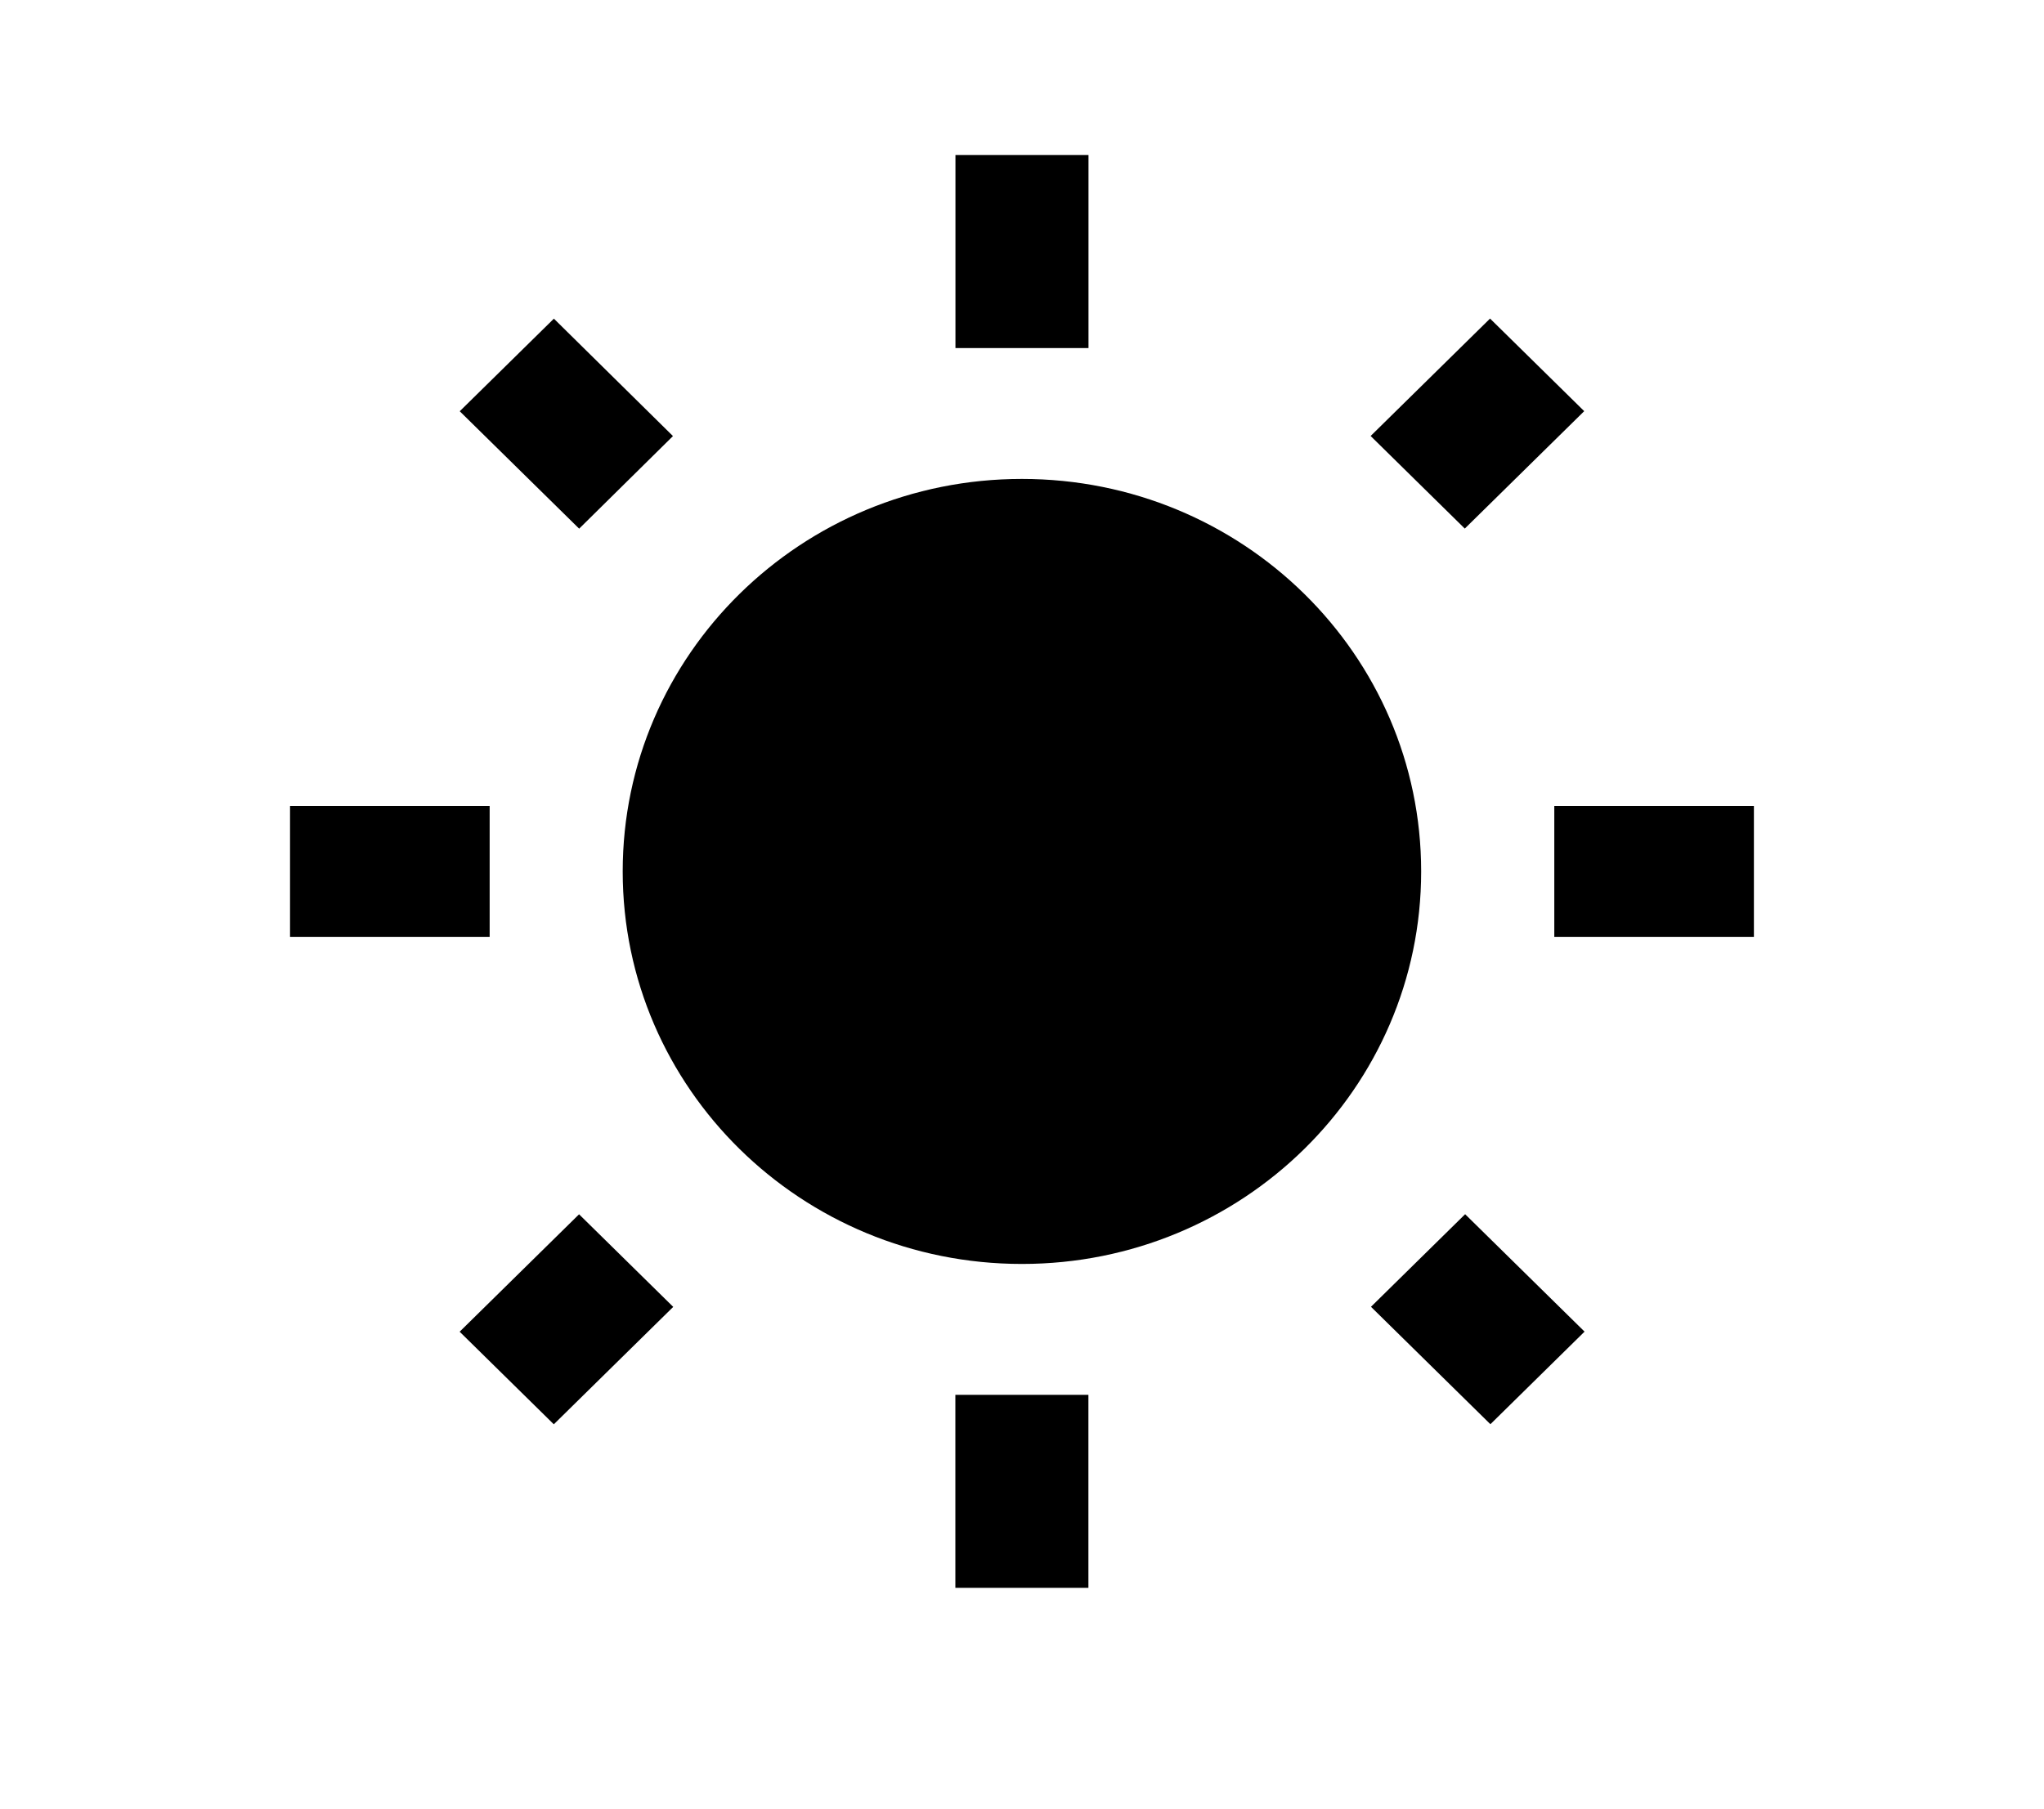
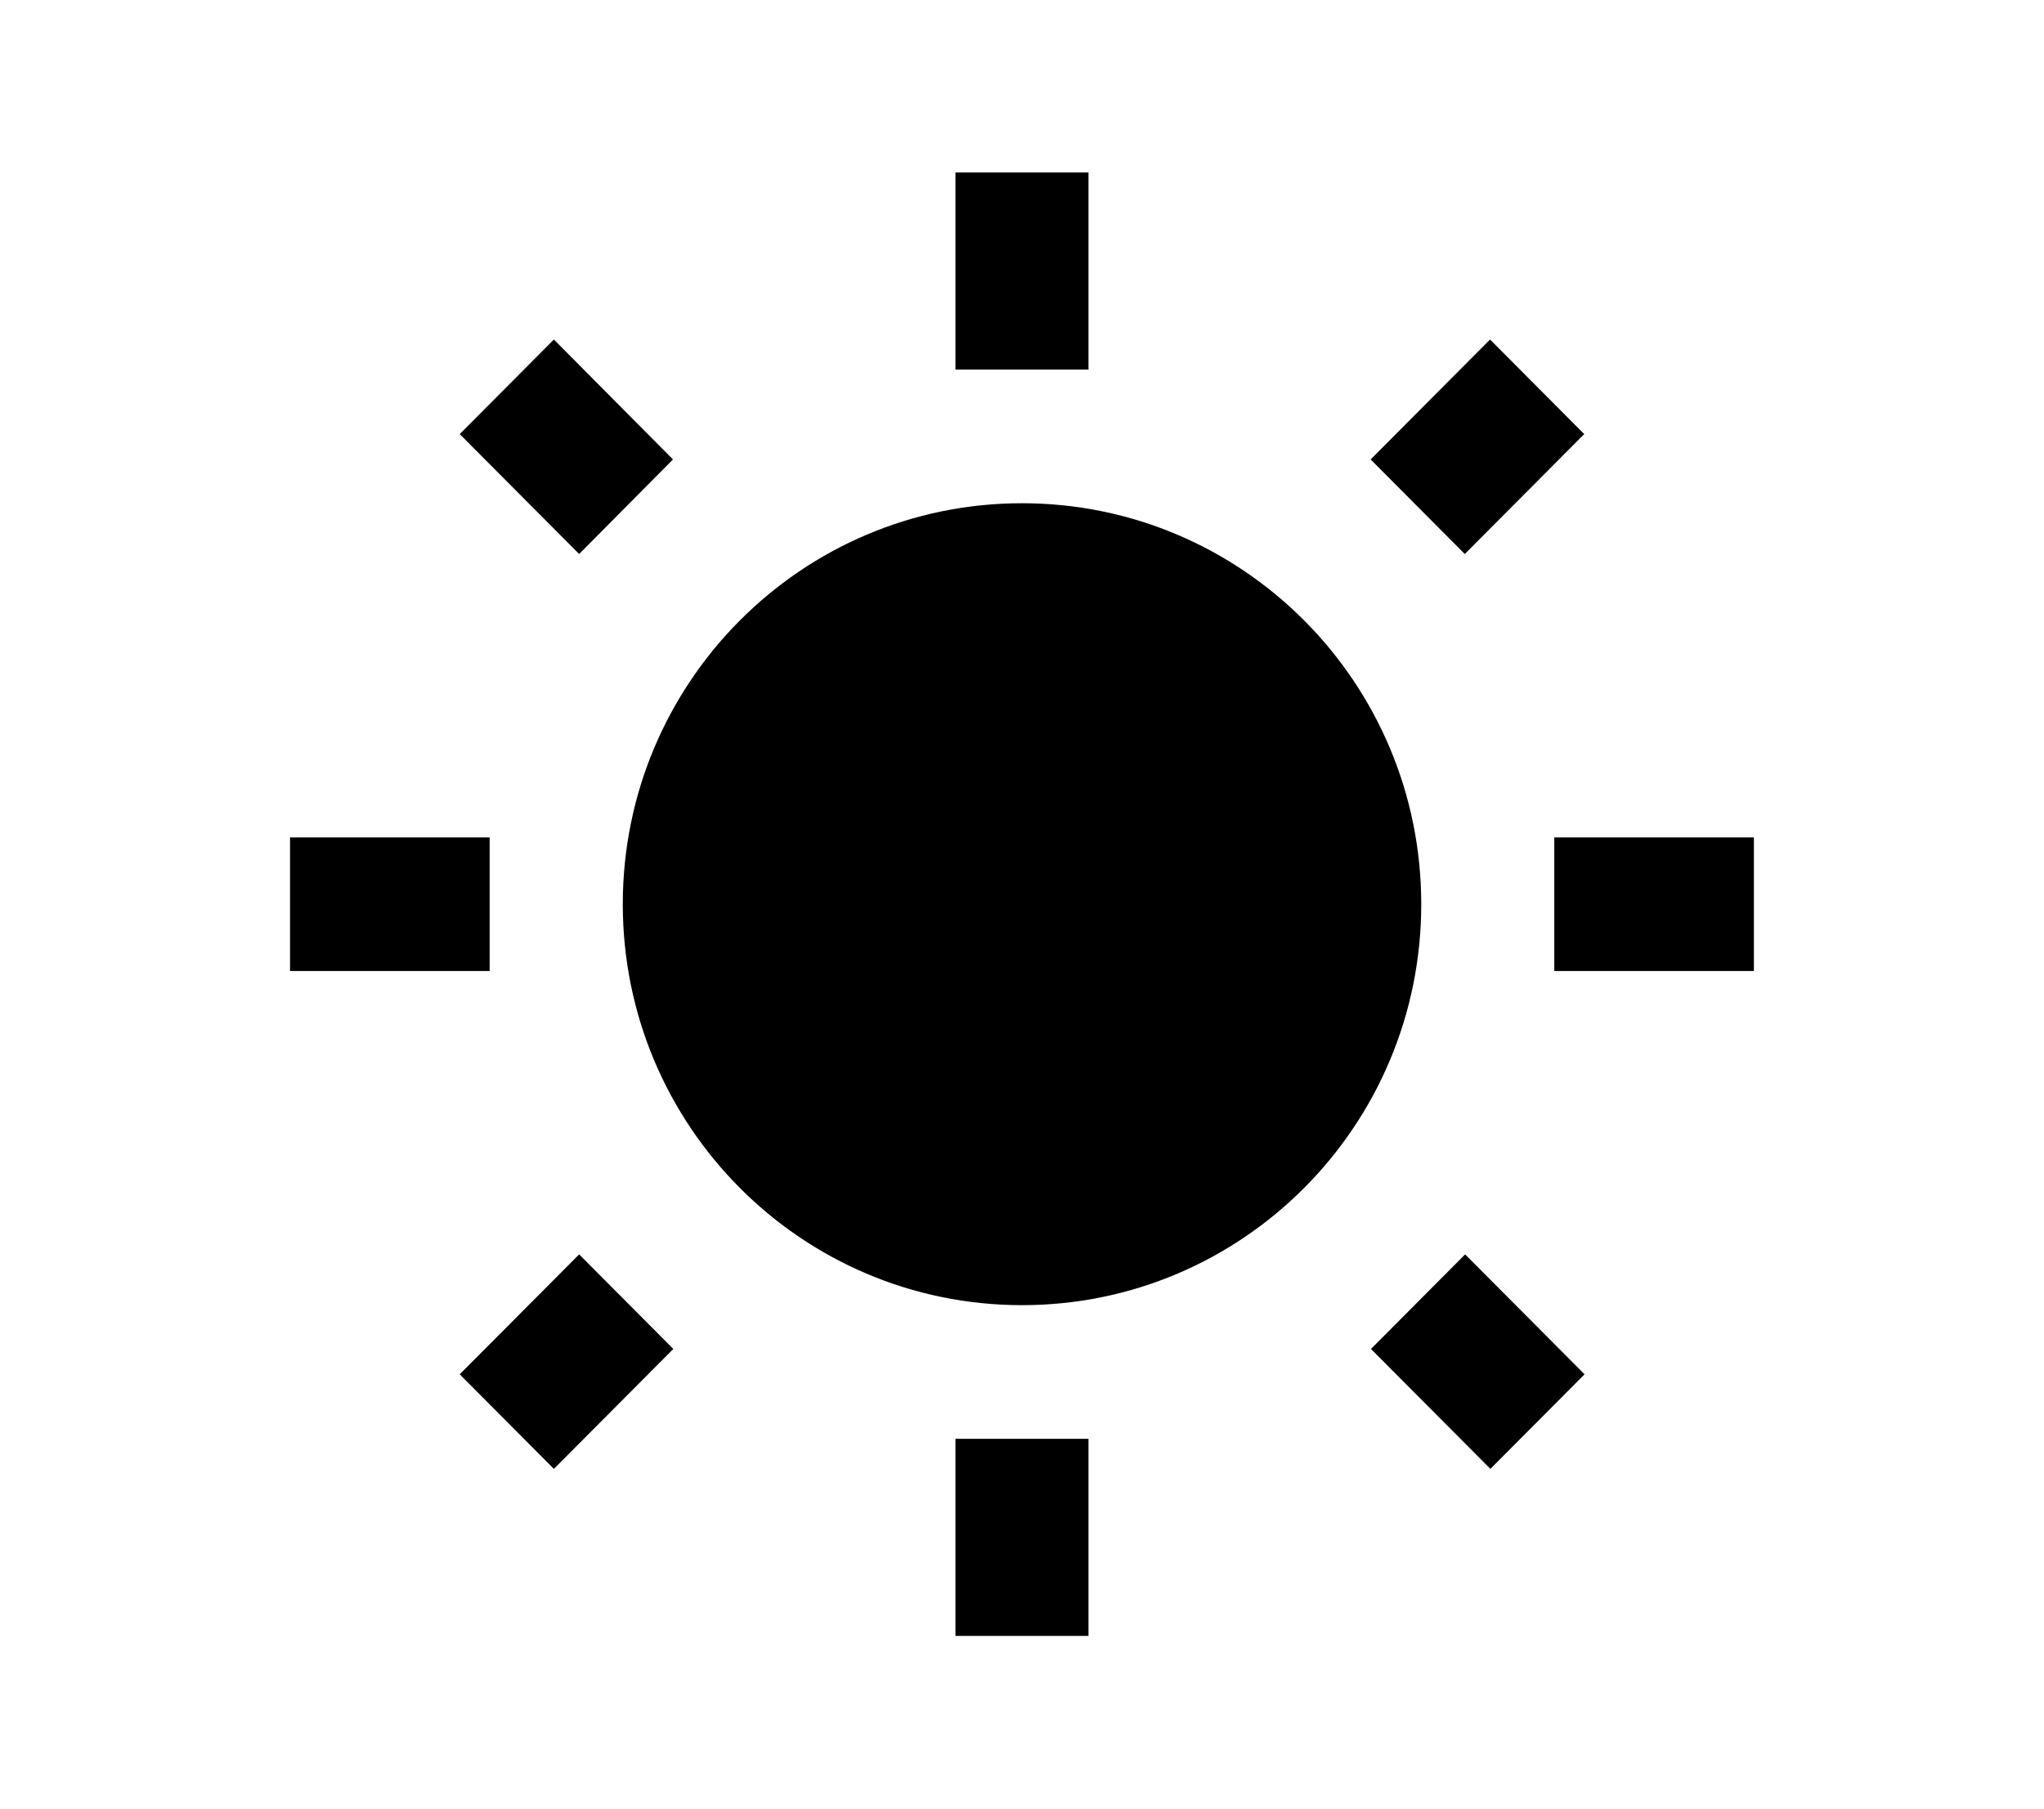
<svg xmlns="http://www.w3.org/2000/svg" width="6.69mm" height="5.92mm" viewBox="0 0 23.705 20.976" id="svg3424" version="1.1">
  <defs id="defs3426">
    <marker orient="auto" refY="0" refX="0" id="Arrow2Lstart" style="overflow:visible">
      <path id="path7947" style="fill:#000000;fill-opacity:1;fill-rule:evenodd;stroke:#000000;stroke-width:0.625;stroke-linejoin:round;stroke-opacity:1" d="M 8.719,4.034 -2.207,0.016 8.719,-4.002 c -1.745,2.372 -1.735,5.617 -6e-7,8.035 z" transform="matrix(1.1,0,0,1.1,1.1,0)" />
    </marker>
    <marker orient="auto" refY="0" refX="0" id="Arrow2Lend" style="overflow:visible">
      <path id="path7950" style="fill:#000000;fill-opacity:1;fill-rule:evenodd;stroke:#000000;stroke-width:0.625;stroke-linejoin:round;stroke-opacity:1" d="M 8.719,4.034 -2.207,0.016 8.719,-4.002 c -1.745,2.372 -1.735,5.617 -6e-7,8.035 z" transform="matrix(-1.1,0,0,-1.1,-1.1,0)" />
    </marker>
    <clipPath clipPathUnits="userSpaceOnUse" id="clipPath3071">
      <path d="M 0,768 1024,768 1024,0 0,0 0,768 Z" id="path3073" />
    </clipPath>
    <clipPath clipPathUnits="userSpaceOnUse" id="clipPath3113">
      <path d="M 0,768 1024,768 1024,0 0,0 0,768 Z" id="path3115" />
    </clipPath>
    <clipPath clipPathUnits="userSpaceOnUse" id="clipPath3129">
      <path d="m 0,0 1024,0 0,768 L 0,768 0,0 Z" id="path3131" />
    </clipPath>
    <filter x="-0.12" id="filter6265" style="color-interpolation-filters:sRGB">
      <feTurbulence id="feTurbulence6267" type="fractalNoise" numOctaves="5" baseFrequency="1" seed="0" result="result0" />
      <feConvolveMatrix id="feConvolveMatrix6269" targetY="2" targetX="2" kernelMatrix="-2 0 0 0 -2 0 -2 0 -2 0 0 0 -10 0 0 0 -2 0 -2 0 -2 0 0 0 -2 " order="5 5" result="result5" />
      <feComposite k4="0" id="feComposite6271" in2="SourceGraphic" in="result5" operator="arithmetic" k1="1.5" k2="0.5" k3="0.5" result="result2" />
      <feColorMatrix id="feColorMatrix6273" result="result2" type="luminanceToAlpha" in="result2" />
      <feDiffuseLighting id="feDiffuseLighting6275" diffuseConstant="0.6" result="result1" surfaceScale="0.664">
        <feDistantLight id="feDistantLight6277" azimuth="225" elevation="35" />
      </feDiffuseLighting>
      <feComposite k4="0" k2="0" id="feComposite6279" in2="SourceGraphic" result="result3" k3="0.5" k1="1.5" in="result1" operator="arithmetic" />
      <feBlend id="feBlend6281" in2="result1" result="result6" mode="normal" in="result3" />
      <feComposite id="feComposite6283" in2="SourceGraphic" operator="in" />
    </filter>
    <filter id="filter11760" style="color-interpolation-filters:sRGB">
      <feTurbulence id="feTurbulence11762" baseFrequency="0.4" numOctaves="5" />
      <feConvolveMatrix id="feConvolveMatrix11764" targetY="2" targetX="2" kernelMatrix="-4 0 0 0 -4 0 -2 0 -2 0 0 0 -10 0 0 0 -2 0 -2 0 -4 0 0 0 -4 " order="5 5" />
      <feConvolveMatrix id="feConvolveMatrix11766" targetY="1" targetX="1" kernelMatrix="2 0 2 0 -5 0 2 0 2 " order="3 3" />
      <feColorMatrix id="feColorMatrix11768" result="result1" type="saturate" />
      <feComposite k4="0" id="feComposite11770" result="result2" k3="0.5" k2="0.5" k1="1.5" operator="arithmetic" in2="SourceGraphic" />
      <feTurbulence id="feTurbulence11772" result="result8" type="fractalNoise" numOctaves="5" baseFrequency="0.1" />
      <feDisplacementMap yChannelSelector="A" xChannelSelector="A" id="feDisplacementMap11774" in="result2" in2="result8" scale="4" />
      <feBlend id="feBlend11776" result="result4" mode="normal" in2="result1" />
      <feColorMatrix id="feColorMatrix11778" type="luminanceToAlpha" />
      <feDiffuseLighting id="feDiffuseLighting11780" result="result3" diffuseConstant="1" surfaceScale="7">
        <feDistantLight id="feDistantLight11782" elevation="37" azimuth="180" />
      </feDiffuseLighting>
      <feComposite k4="0" k2="0" id="feComposite11784" result="result5" k3="0.5" k1="1.5" operator="arithmetic" in2="result4" />
      <feBlend id="feBlend11786" result="result6" mode="normal" in2="result3" />
      <feComposite id="feComposite11788" result="result7" operator="in" in2="SourceGraphic" />
    </filter>
  </defs>
  <g id="layer9" transform="translate(-174.3423,-152.158)">
-     <path d="m 182.147,157.216 -1.381,-1.362 -1.092,1.074 1.385,1.362 1.088,-1.074 z m -2.126,4.291 -2.315,0 0,1.518 2.315,0 0,-1.518 z m 6.945,-7.551 -1.543,0 0,2.239 1.543,0 0,-2.239 z m 5.749,2.971 -1.092,-1.074 -1.385,1.362 1.092,1.074 1.385,-1.362 z m -2.473,10.389 1.385,1.362 1.092,-1.074 -1.385,-1.362 -1.092,1.074 z m 2.126,-5.809 0,1.518 2.315,0 0,-1.518 -2.315,0 z m -6.174,-3.794 c -2.558,0 -4.63,2.038 -4.63,4.553 0,2.516 2.072,4.553 4.63,4.553 2.558,0 4.63,-2.038 4.63,-4.553 0,-2.516 -2.072,-4.553 -4.63,-4.553 z m -0.772,12.863 1.543,0 0,-2.239 -1.543,0 0,2.239 z m -5.749,-2.971 1.092,1.074 1.385,-1.362 -1.092,-1.074 -1.385,1.362 z" id="path4603" />
+     <path d="m 182.147,157.487 -1.381,-1.391 -1.092,1.097 1.385,1.391 1.088,-1.097 z m -2.126,4.384 -2.315,0 0,1.55 2.315,0 0,-1.55 z m 6.945,-7.713 -1.543,0 0,2.287 1.543,0 0,-2.287 z m 5.749,3.035 -1.092,-1.097 -1.385,1.391 1.092,1.097 1.385,-1.391 z m -2.473,10.612 1.385,1.391 1.092,-1.097 -1.385,-1.391 -1.092,1.097 z m 2.126,-5.934 0,1.55 2.315,0 0,-1.55 -2.315,0 z m -6.173,-3.876 c -2.558,0 -4.63,2.081 -4.63,4.651 0,2.57 2.072,4.651 4.63,4.651 2.558,0 4.63,-2.081 4.63,-4.651 0,-2.57 -2.072,-4.651 -4.63,-4.651 z m -0.772,13.139 1.543,0 0,-2.287 -1.543,0 0,2.287 z m -5.749,-3.035 1.092,1.097 1.385,-1.391 -1.092,-1.097 -1.385,1.391 z" id="path4603" />
  </g>
</svg>
